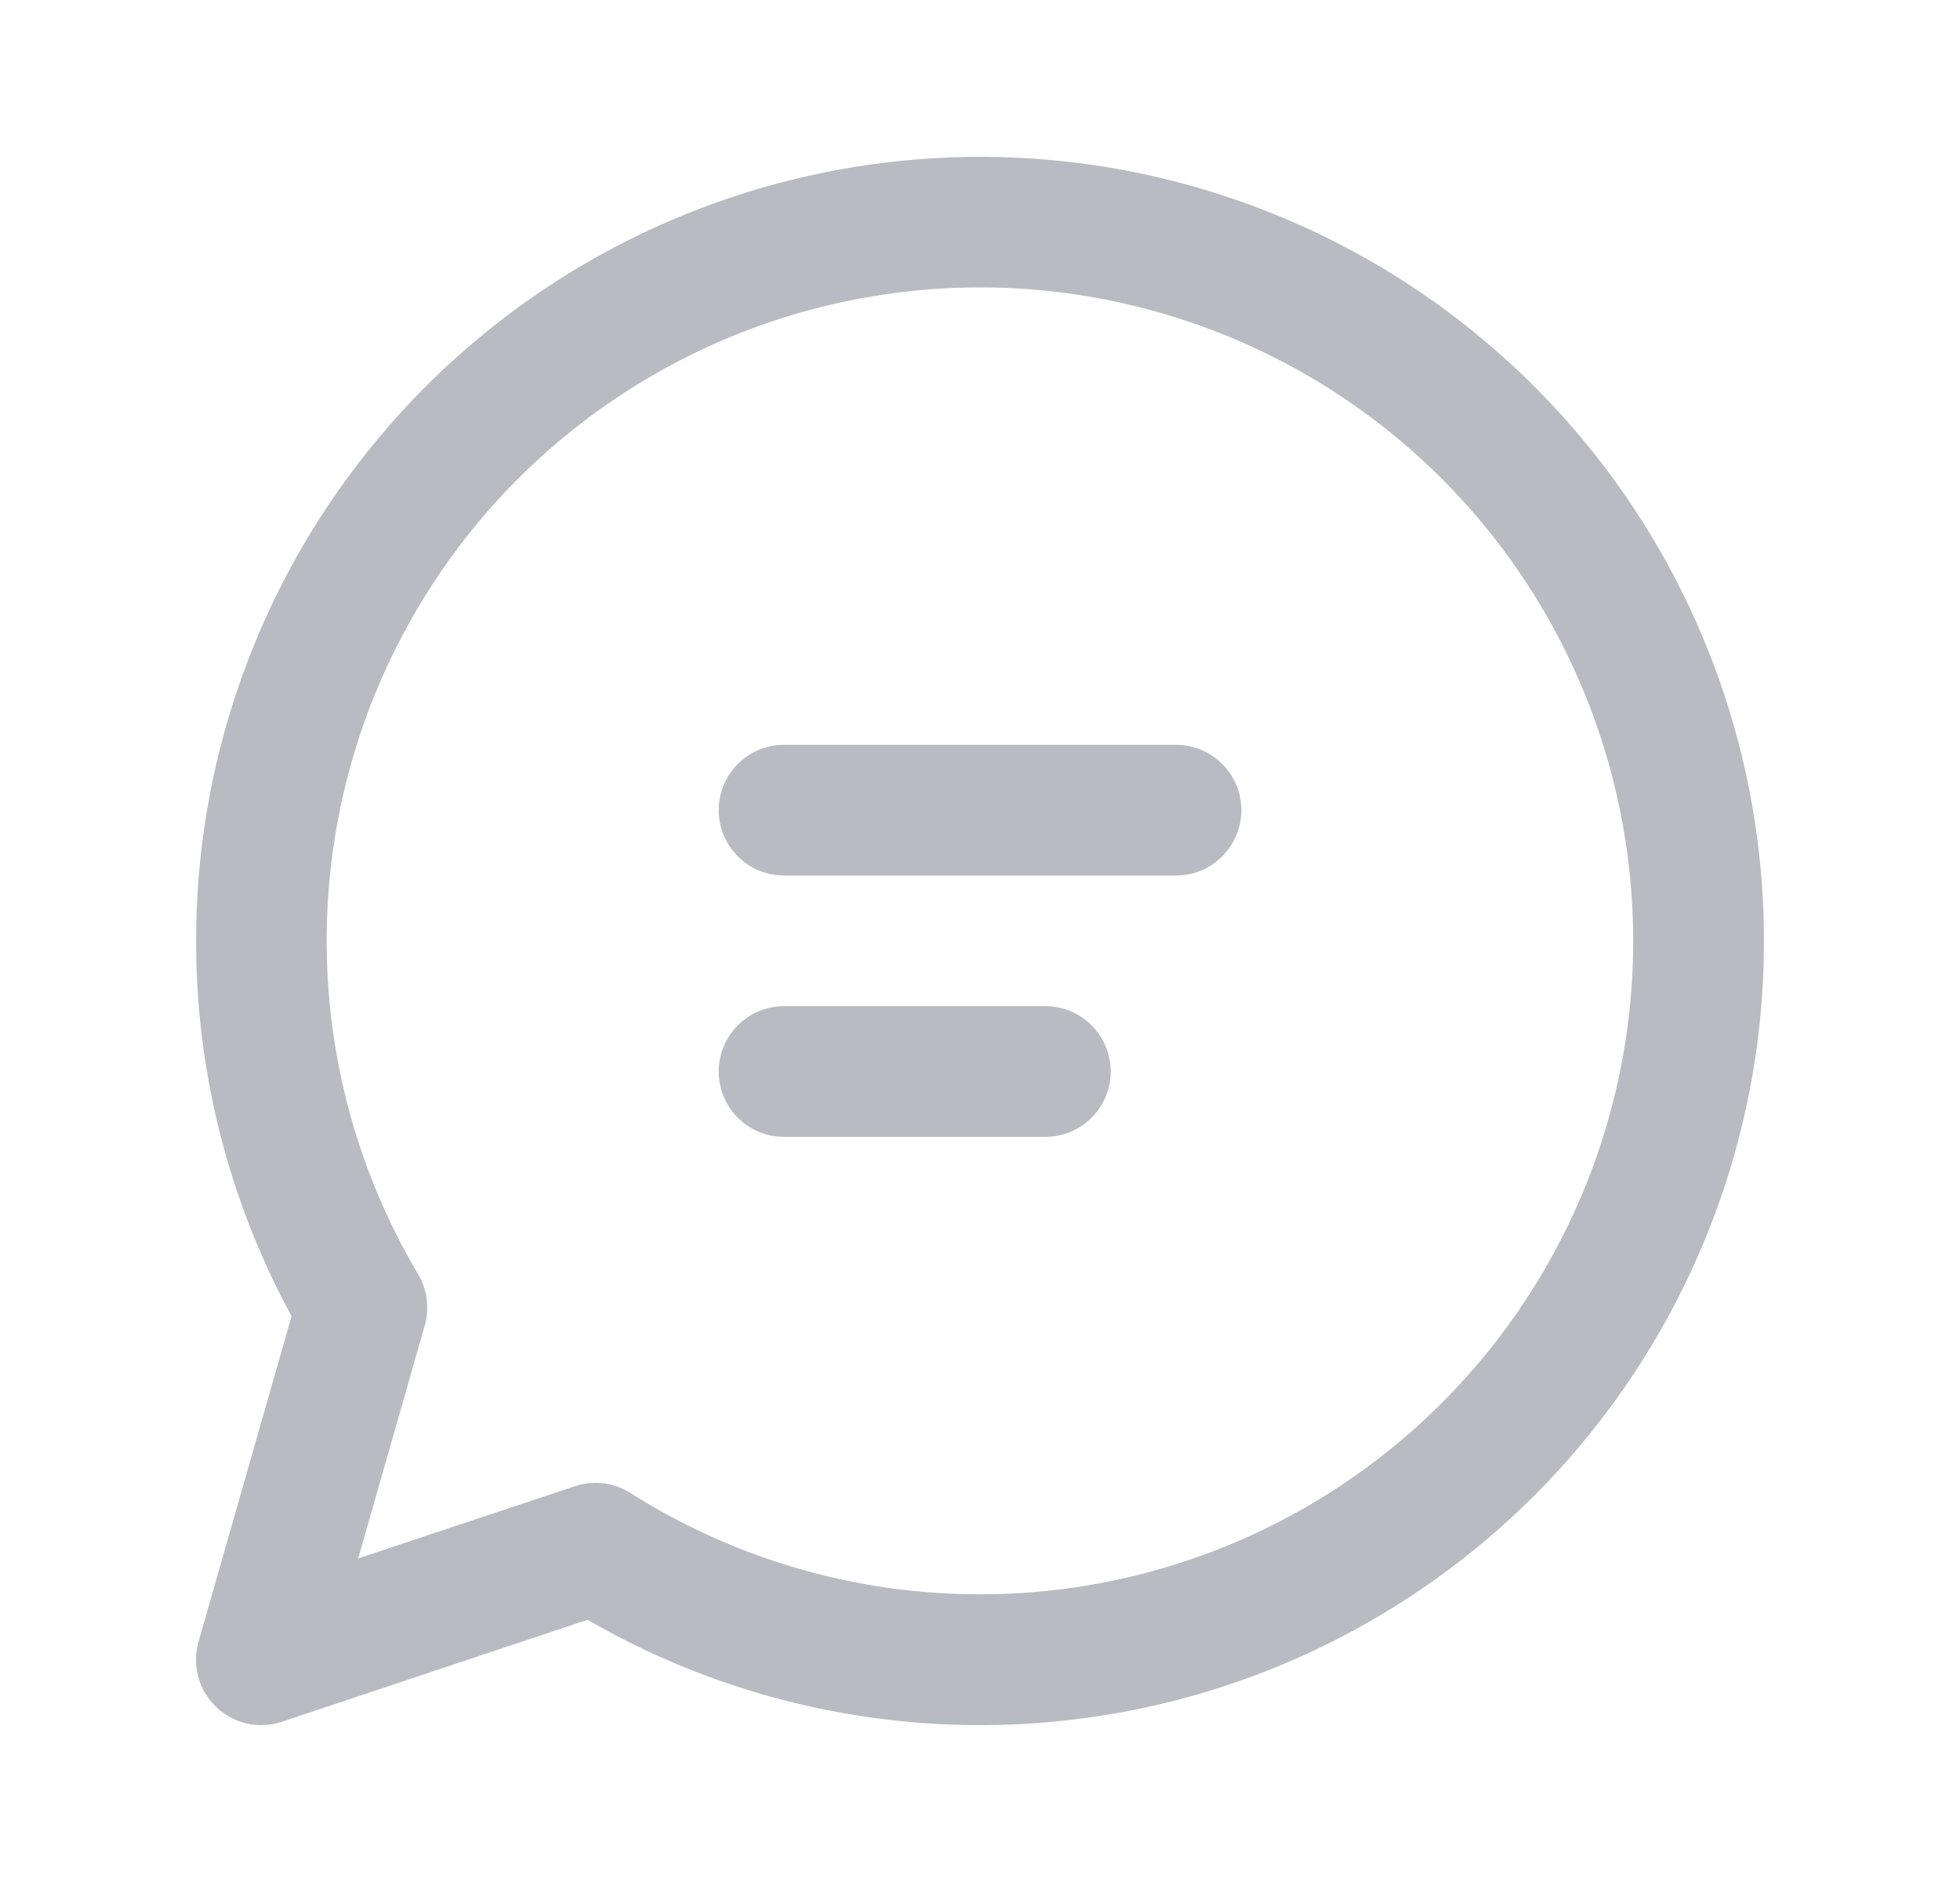
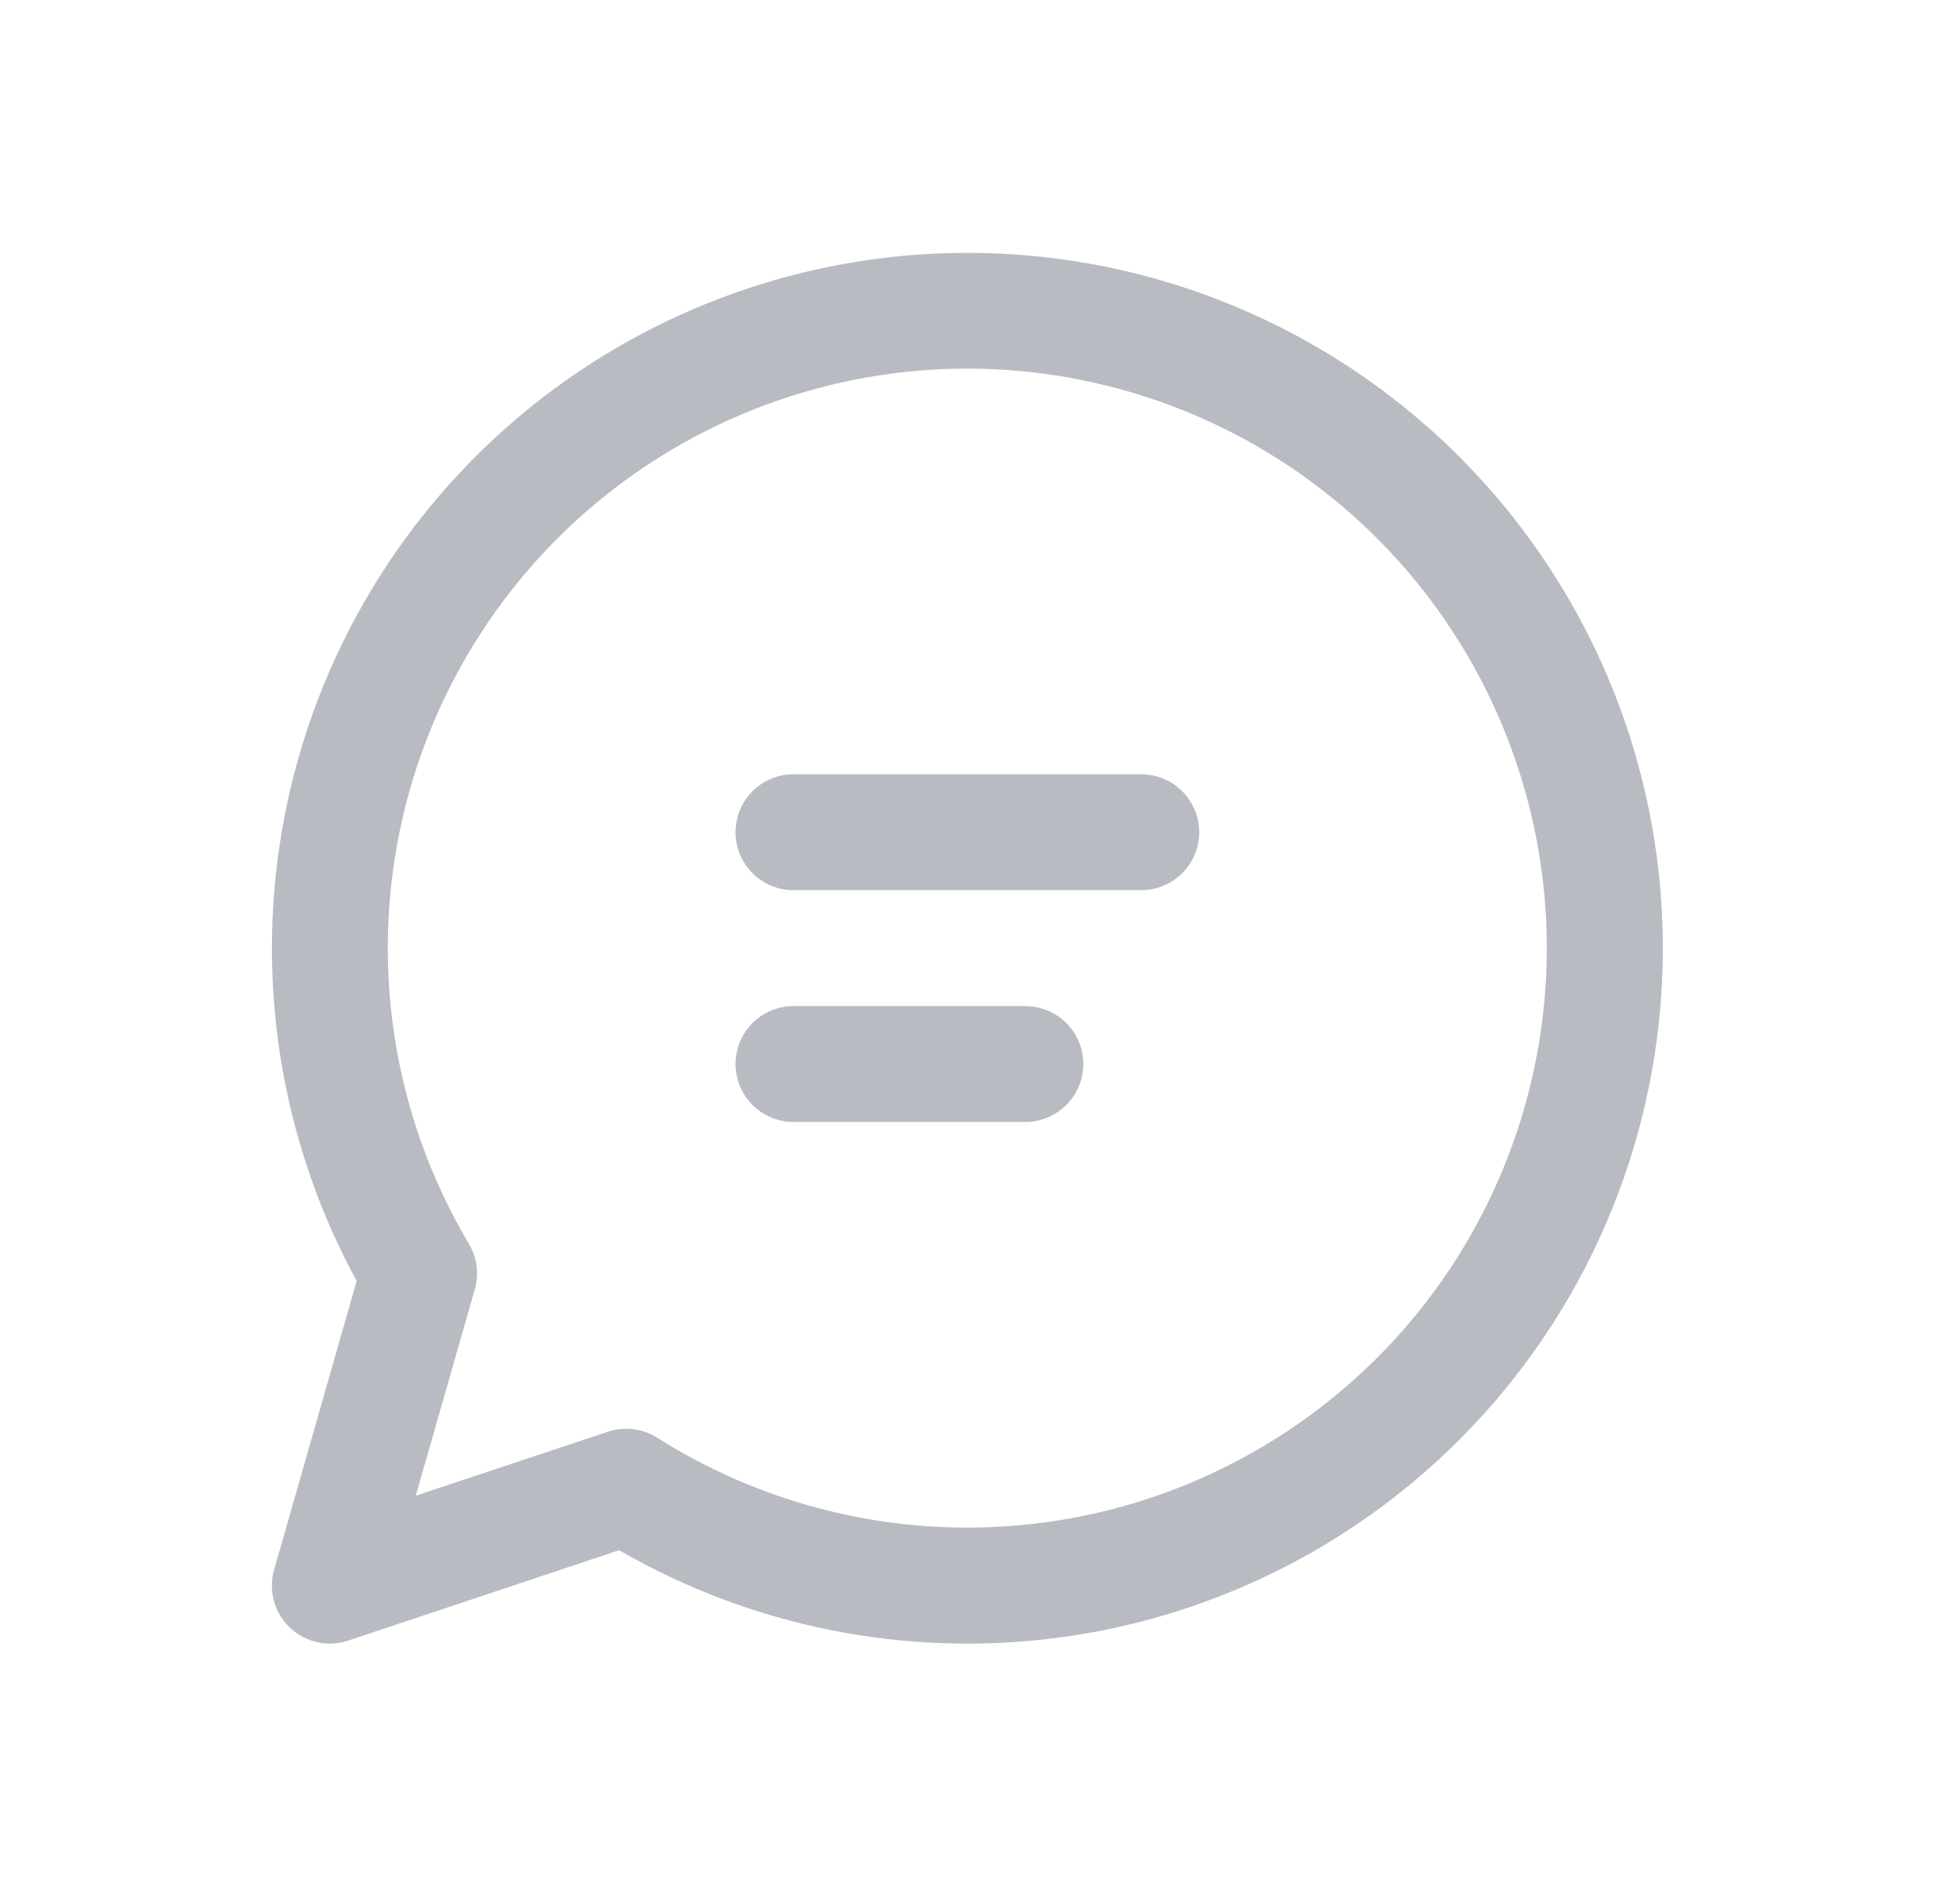
- <svg xmlns="http://www.w3.org/2000/svg" width="25" height="24" viewBox="0 0 25 24" fill="none">
-   <path d="M9.167 10.331C9.167 10.11 9.255 9.898 9.411 9.742C9.567 9.586 9.779 9.498 10 9.498H15C15.221 9.498 15.433 9.586 15.589 9.742C15.746 9.898 15.834 10.11 15.834 10.331C15.834 10.552 15.746 10.764 15.589 10.921C15.433 11.077 15.221 11.165 15 11.165H10C9.779 11.165 9.567 11.077 9.411 10.921C9.255 10.764 9.167 10.552 9.167 10.331ZM10 12.831C9.779 12.831 9.567 12.919 9.411 13.075C9.255 13.232 9.167 13.444 9.167 13.665C9.167 13.886 9.255 14.098 9.411 14.254C9.567 14.41 9.779 14.498 10 14.498H13.334C13.555 14.498 13.767 14.41 13.923 14.254C14.079 14.098 14.167 13.886 14.167 13.665C14.167 13.444 14.079 13.232 13.923 13.075C13.767 12.919 13.555 12.831 13.334 12.831H10ZM2.501 11.998C2.501 9.796 3.228 7.657 4.569 5.91C5.909 4.164 7.789 2.909 9.915 2.34C12.042 1.771 14.297 1.919 16.331 2.763C18.364 3.606 20.063 5.097 21.163 7.004C22.262 8.911 22.702 11.128 22.414 13.311C22.125 15.493 21.124 17.52 19.567 19.076C18.009 20.631 15.982 21.63 13.799 21.915C11.616 22.201 9.399 21.759 7.494 20.656L3.597 21.956C3.453 22.005 3.299 22.012 3.151 21.979C3.003 21.946 2.867 21.873 2.757 21.768C2.647 21.663 2.568 21.53 2.529 21.383C2.489 21.237 2.49 21.082 2.532 20.936L3.719 16.785C2.919 15.316 2.5 13.67 2.501 11.998ZM12.5 3.665C11.029 3.665 9.584 4.054 8.312 4.794C7.04 5.533 5.986 6.596 5.258 7.875C4.53 9.153 4.154 10.602 4.167 12.073C4.18 13.545 4.583 14.986 5.334 16.251C5.392 16.349 5.429 16.458 5.443 16.57C5.457 16.683 5.449 16.797 5.417 16.906L4.569 19.873L7.332 18.953C7.449 18.914 7.574 18.901 7.697 18.916C7.82 18.931 7.938 18.974 8.042 19.04C9.134 19.731 10.372 20.159 11.658 20.289C12.944 20.419 14.242 20.249 15.451 19.791C16.659 19.333 17.745 18.6 18.621 17.651C19.498 16.701 20.142 15.56 20.502 14.319C20.862 13.078 20.928 11.77 20.695 10.498C20.463 9.227 19.938 8.027 19.162 6.994C18.385 5.96 17.38 5.121 16.223 4.544C15.067 3.966 13.793 3.665 12.5 3.665Z" fill="#B9BBC2" />
+ <svg xmlns="http://www.w3.org/2000/svg" width="31" height="30" viewBox="0 0 31 30" fill="none">
+   <path d="M11.634 13.165C11.634 12.921 11.73 12.688 11.902 12.516C12.074 12.344 12.307 12.248 12.55 12.248H18.05C18.293 12.248 18.526 12.344 18.698 12.516C18.87 12.688 18.967 12.921 18.967 13.165C18.967 13.408 18.87 13.641 18.698 13.813C18.526 13.985 18.293 14.081 18.05 14.081H12.55C12.307 14.081 12.074 13.985 11.902 13.813C11.73 13.641 11.634 13.408 11.634 13.165ZM12.55 15.915C12.307 15.915 12.074 16.011 11.902 16.183C11.73 16.355 11.634 16.588 11.634 16.831C11.634 17.074 11.73 17.308 11.902 17.479C12.074 17.651 12.307 17.748 12.55 17.748H16.217C16.46 17.748 16.693 17.651 16.865 17.479C17.037 17.308 17.134 17.074 17.134 16.831C17.134 16.588 17.037 16.355 16.865 16.183C16.693 16.011 16.46 15.915 16.217 15.915H12.55ZM4.301 14.998C4.301 12.576 5.101 10.222 6.575 8.301C8.05 6.38 10.118 5 12.457 4.374C14.796 3.748 17.277 3.911 19.514 4.839C21.751 5.767 23.619 7.407 24.829 9.505C26.039 11.602 26.523 14.041 26.205 16.442C25.888 18.843 24.787 21.072 23.073 22.783C21.36 24.494 19.13 25.593 16.729 25.907C14.327 26.221 11.889 25.735 9.793 24.522L5.507 25.952C5.349 26.005 5.179 26.014 5.016 25.977C4.853 25.94 4.703 25.86 4.583 25.745C4.462 25.629 4.375 25.483 4.332 25.322C4.288 25.16 4.29 24.991 4.336 24.83L5.641 20.263C4.761 18.648 4.3 16.837 4.301 14.998ZM15.3 5.831C13.682 5.831 12.092 6.26 10.693 7.073C9.294 7.886 8.135 9.056 7.334 10.462C6.533 11.869 6.119 13.462 6.134 15.081C6.148 16.699 6.591 18.285 7.417 19.677C7.481 19.784 7.522 19.903 7.537 20.027C7.553 20.151 7.544 20.277 7.509 20.397L6.576 23.66L9.615 22.648C9.744 22.605 9.882 22.591 10.017 22.608C10.152 22.625 10.281 22.671 10.396 22.744C11.598 23.504 12.959 23.974 14.374 24.118C15.788 24.261 17.216 24.074 18.546 23.57C19.875 23.066 21.069 22.26 22.034 21.215C22.998 20.171 23.706 18.916 24.102 17.551C24.498 16.185 24.571 14.746 24.315 13.348C24.059 11.95 23.481 10.63 22.628 9.493C21.774 8.356 20.668 7.434 19.396 6.798C18.124 6.163 16.722 5.832 15.3 5.831Z" fill="#B9BBC2" />
</svg>
